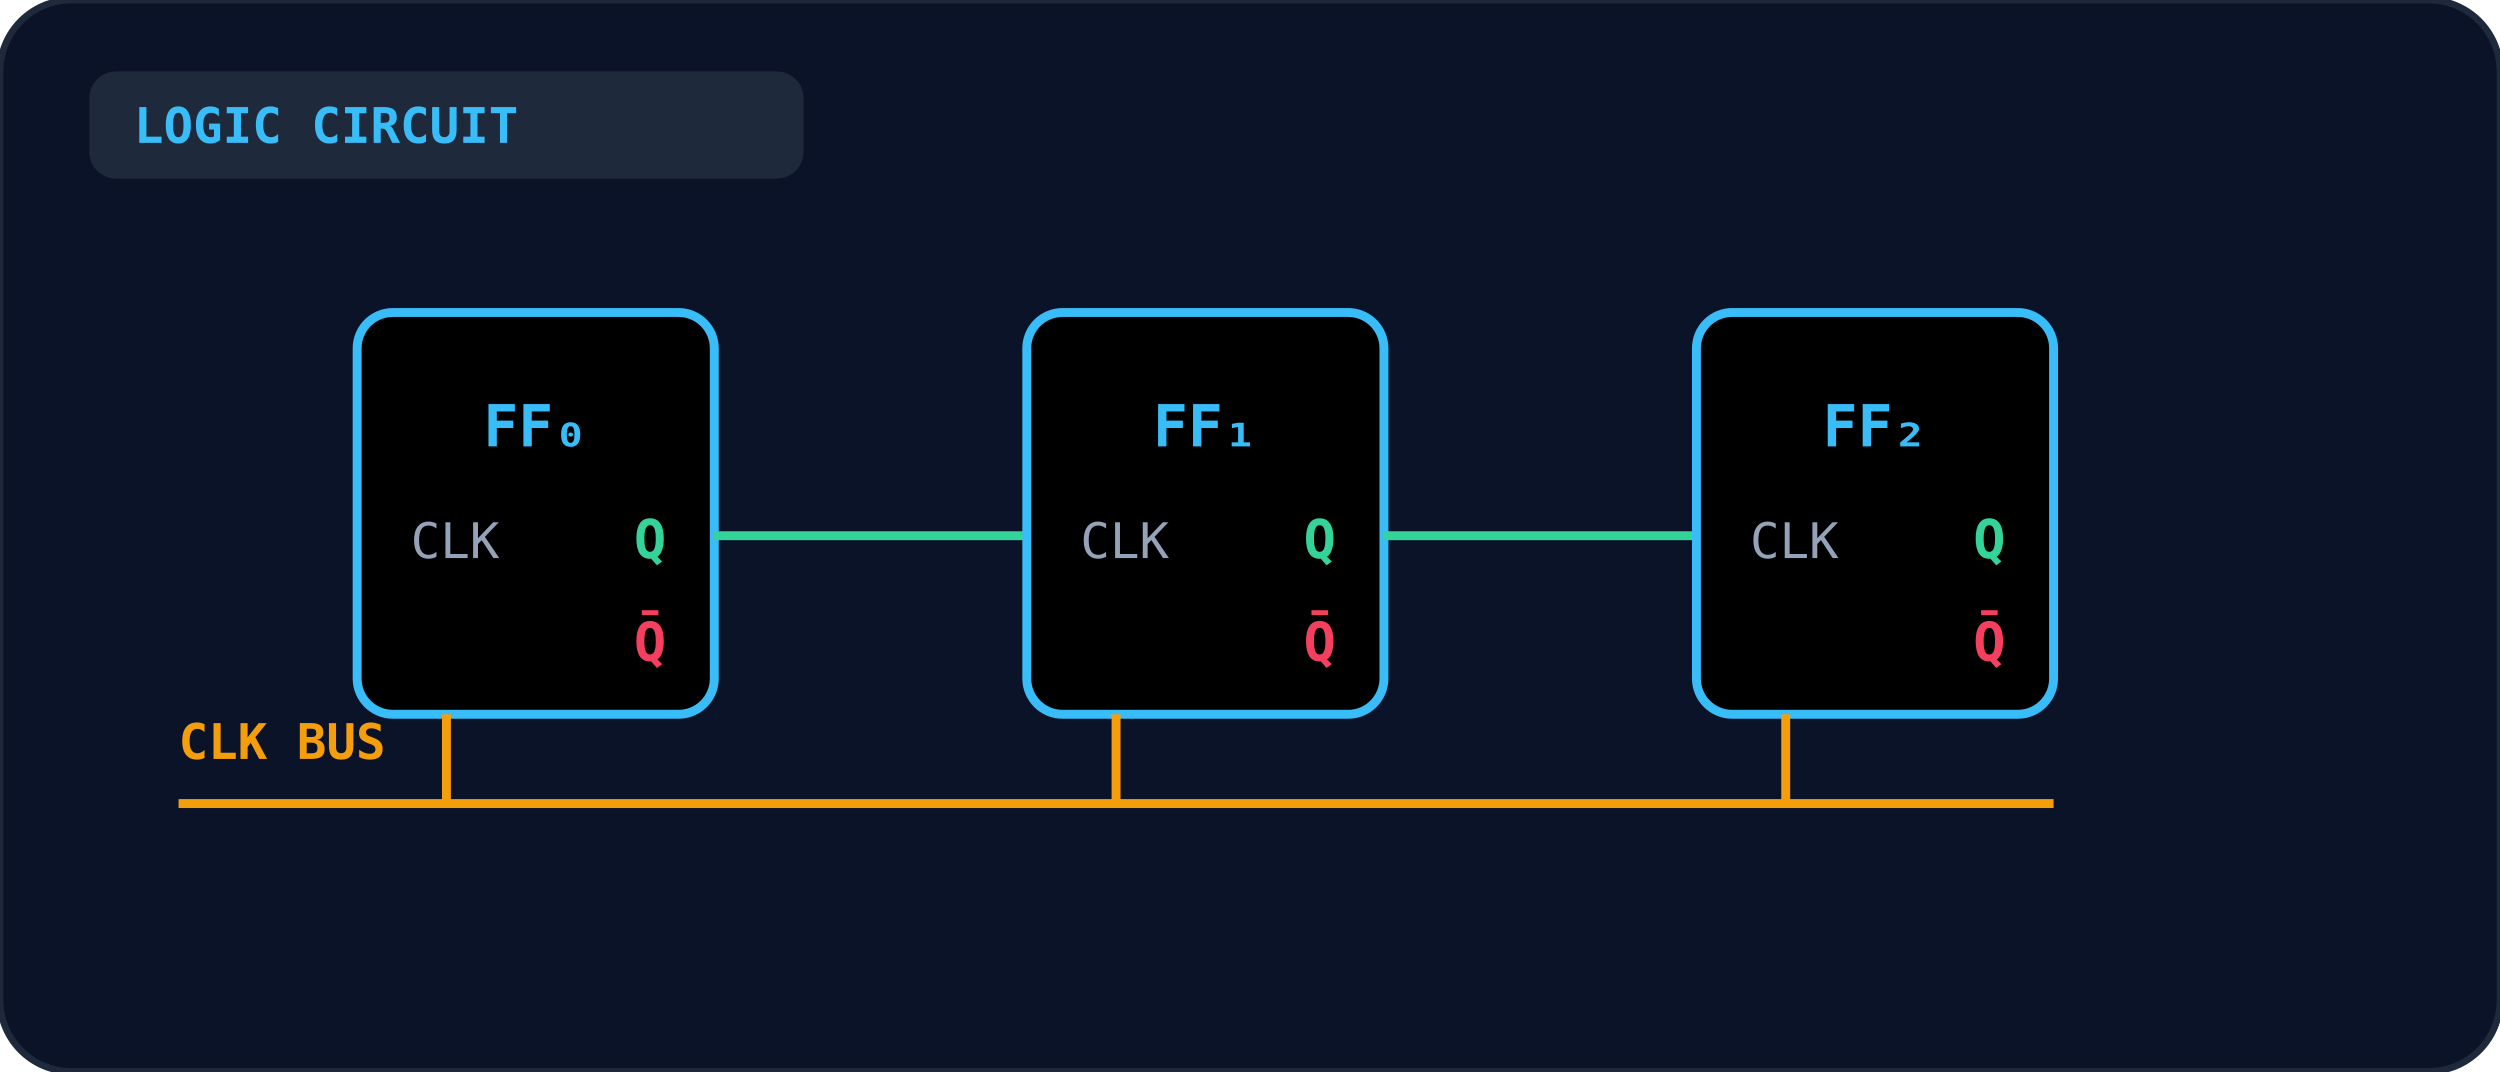
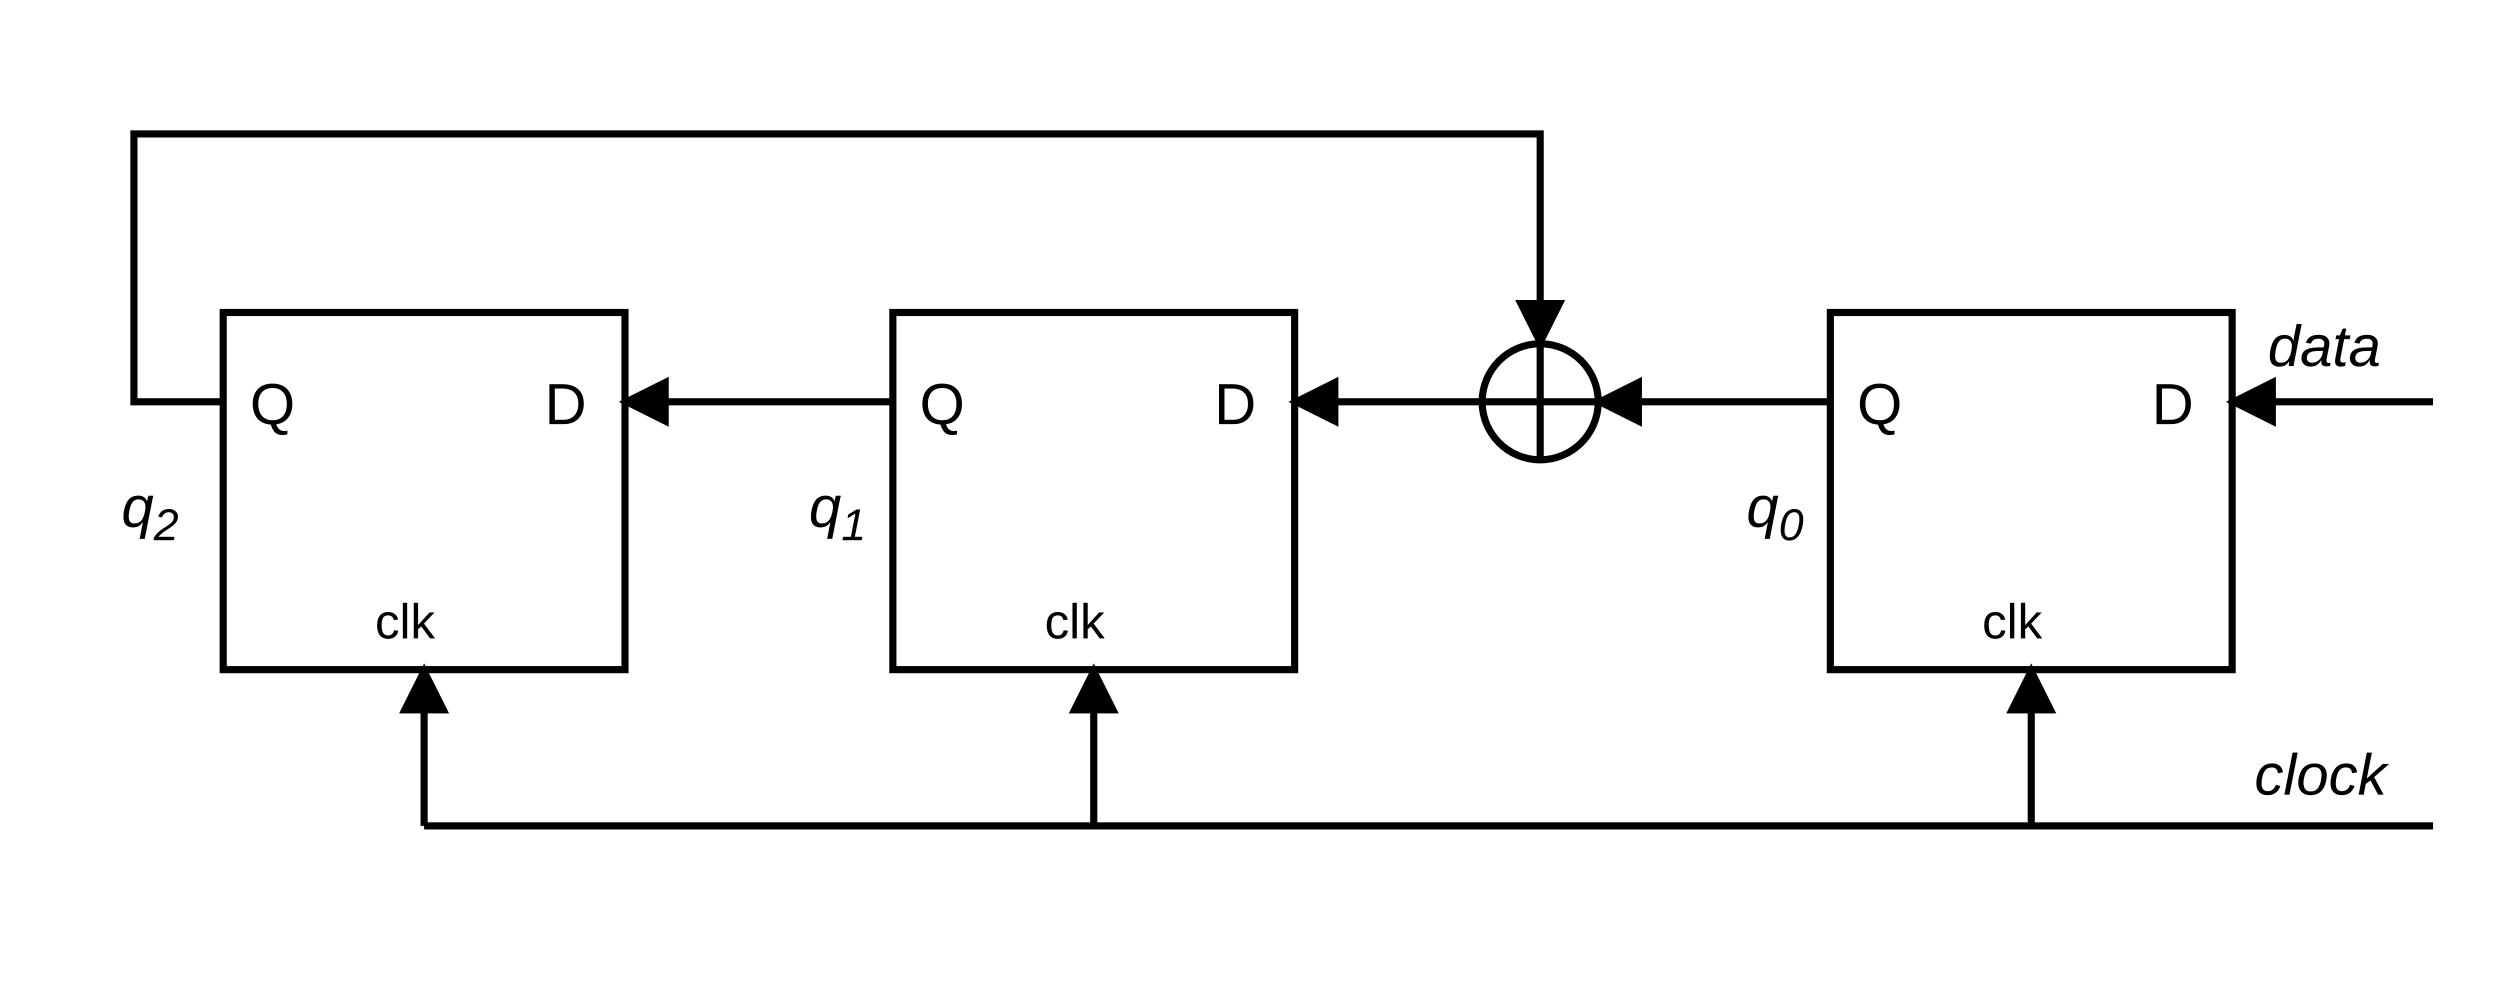
- <svg xmlns="http://www.w3.org/2000/svg" viewBox="0 0 560 240" width="100%" height="100%">
+ <svg xmlns="http://www.w3.org/2000/svg" viewBox="0 0 560 220" fill="none" font-family="Arial, Helvetica, sans-serif">
  <defs>
-     <linearGradient id="gate-grad-cse-2006-cs-37" x1="0" y1="0" x2="1" y2="1">
-       <stop offset="0%" stopColor="#1e293b" />
-       <stop offset="100%" stopColor="#0f172a" />
-     </linearGradient>
+     <marker id="a37" viewBox="0 0 8 8" refX="7" refY="4" markerWidth="7" markerHeight="7" orient="auto">
+       <path d="M0,0 L8,4 L0,8 z" fill="currentColor" />
+     </marker>
  </defs>
-   <rect width="100%" height="100%" rx="16" fill="#0b1329" stroke="#1e293b" stroke-width="1.5" />
-   <rect x="20" y="16" width="160" height="24" rx="6" fill="#1e293b" />
-   <text x="30" y="32" fill="#38bdf8" font-size="11" font-weight="bold" font-family="monospace">LOGIC CIRCUIT</text>
-   <rect x="80" y="70" width="80" height="90" rx="8" fill="url(#gate-grad-cse-2006-cs-37)" stroke="#38bdf8" stroke-width="2" />
-   <text x="120" y="100" text-anchor="middle" fill="#38bdf8" font-size="13" font-weight="bold" font-family="monospace">FF₀</text>
-   <text x="92" y="125" fill="#94a3b8" font-size="11" font-family="monospace">CLK</text>
-   <text x="142" y="125" fill="#34d399" font-size="12" font-weight="bold" font-family="monospace">Q</text>
-   <text x="142" y="148" fill="#f43f5e" font-size="12" font-weight="bold" font-family="monospace">Q̄</text>
-   <line x1="160" y1="120" x2="230" y2="120" stroke="#34d399" stroke-width="2" />
-   <rect x="230" y="70" width="80" height="90" rx="8" fill="url(#gate-grad-cse-2006-cs-37)" stroke="#38bdf8" stroke-width="2" />
-   <text x="270" y="100" text-anchor="middle" fill="#38bdf8" font-size="13" font-weight="bold" font-family="monospace">FF₁</text>
-   <text x="242" y="125" fill="#94a3b8" font-size="11" font-family="monospace">CLK</text>
-   <text x="292" y="125" fill="#34d399" font-size="12" font-weight="bold" font-family="monospace">Q</text>
-   <text x="292" y="148" fill="#f43f5e" font-size="12" font-weight="bold" font-family="monospace">Q̄</text>
-   <line x1="310" y1="120" x2="380" y2="120" stroke="#34d399" stroke-width="2" />
-   <rect x="380" y="70" width="80" height="90" rx="8" fill="url(#gate-grad-cse-2006-cs-37)" stroke="#38bdf8" stroke-width="2" />
-   <text x="420" y="100" text-anchor="middle" fill="#38bdf8" font-size="13" font-weight="bold" font-family="monospace">FF₂</text>
-   <text x="392" y="125" fill="#94a3b8" font-size="11" font-family="monospace">CLK</text>
-   <text x="442" y="125" fill="#34d399" font-size="12" font-weight="bold" font-family="monospace">Q</text>
-   <text x="442" y="148" fill="#f43f5e" font-size="12" font-weight="bold" font-family="monospace">Q̄</text>
-   <path d="M 40 180 L 460 180" stroke="#f59e0b" stroke-width="2" />
-   <text x="40" y="170" fill="#f59e0b" font-size="11" font-weight="bold" font-family="monospace">CLK BUS</text>
-   <line x1="100" y1="180" x2="100" y2="160" stroke="#f59e0b" stroke-width="2" />
-   <line x1="250" y1="180" x2="250" y2="160" stroke="#f59e0b" stroke-width="2" />
-   <line x1="400" y1="180" x2="400" y2="160" stroke="#f59e0b" stroke-width="2" />
+   <g stroke="currentColor" stroke-width="1.6">
+     <rect x="50" y="70" width="90" height="80" />
+     <rect x="200" y="70" width="90" height="80" />
+     <rect x="410" y="70" width="90" height="80" />
+     <circle cx="345" cy="90" r="13" />
+     <line x1="332" y1="90" x2="358" y2="90" />
+     <line x1="345" y1="77" x2="345" y2="103" />
+     <line x1="545" y1="90" x2="500" y2="90" marker-end="url(#a37)" />
+     <line x1="410" y1="90" x2="358" y2="90" marker-end="url(#a37)" />
+     <line x1="332" y1="90" x2="290" y2="90" marker-end="url(#a37)" />
+     <line x1="200" y1="90" x2="140" y2="90" marker-end="url(#a37)" />
+     <polyline points="50,90 30,90 30,30 345,30 345,77" marker-end="url(#a37)" />
+     <line x1="545" y1="185" x2="95" y2="185" />
+     <line x1="95" y1="185" x2="95" y2="150" marker-end="url(#a37)" />
+     <line x1="245" y1="185" x2="245" y2="150" marker-end="url(#a37)" />
+     <line x1="455" y1="185" x2="455" y2="150" marker-end="url(#a37)" />
+   </g>
+   <g fill="currentColor" font-size="13">
+     <text x="56" y="95">Q</text>
+     <text x="122" y="95">D</text>
+     <text x="84" y="143" font-size="11">clk</text>
+     <text x="206" y="95">Q</text>
+     <text x="272" y="95">D</text>
+     <text x="234" y="143" font-size="11">clk</text>
+     <text x="416" y="95">Q</text>
+     <text x="482" y="95">D</text>
+     <text x="444" y="143" font-size="11">clk</text>
+     <text x="40" y="118" text-anchor="end" font-style="italic">q<tspan font-size="10" dy="3">2</tspan>
+     </text>
+     <text x="194" y="118" text-anchor="end" font-style="italic">q<tspan font-size="10" dy="3">1</tspan>
+     </text>
+     <text x="404" y="118" text-anchor="end" font-style="italic">q<tspan font-size="10" dy="3">0</tspan>
+     </text>
+     <text x="508" y="82" font-style="italic">data</text>
+     <text x="505" y="178" font-style="italic">clock</text>
+   </g>
</svg>
